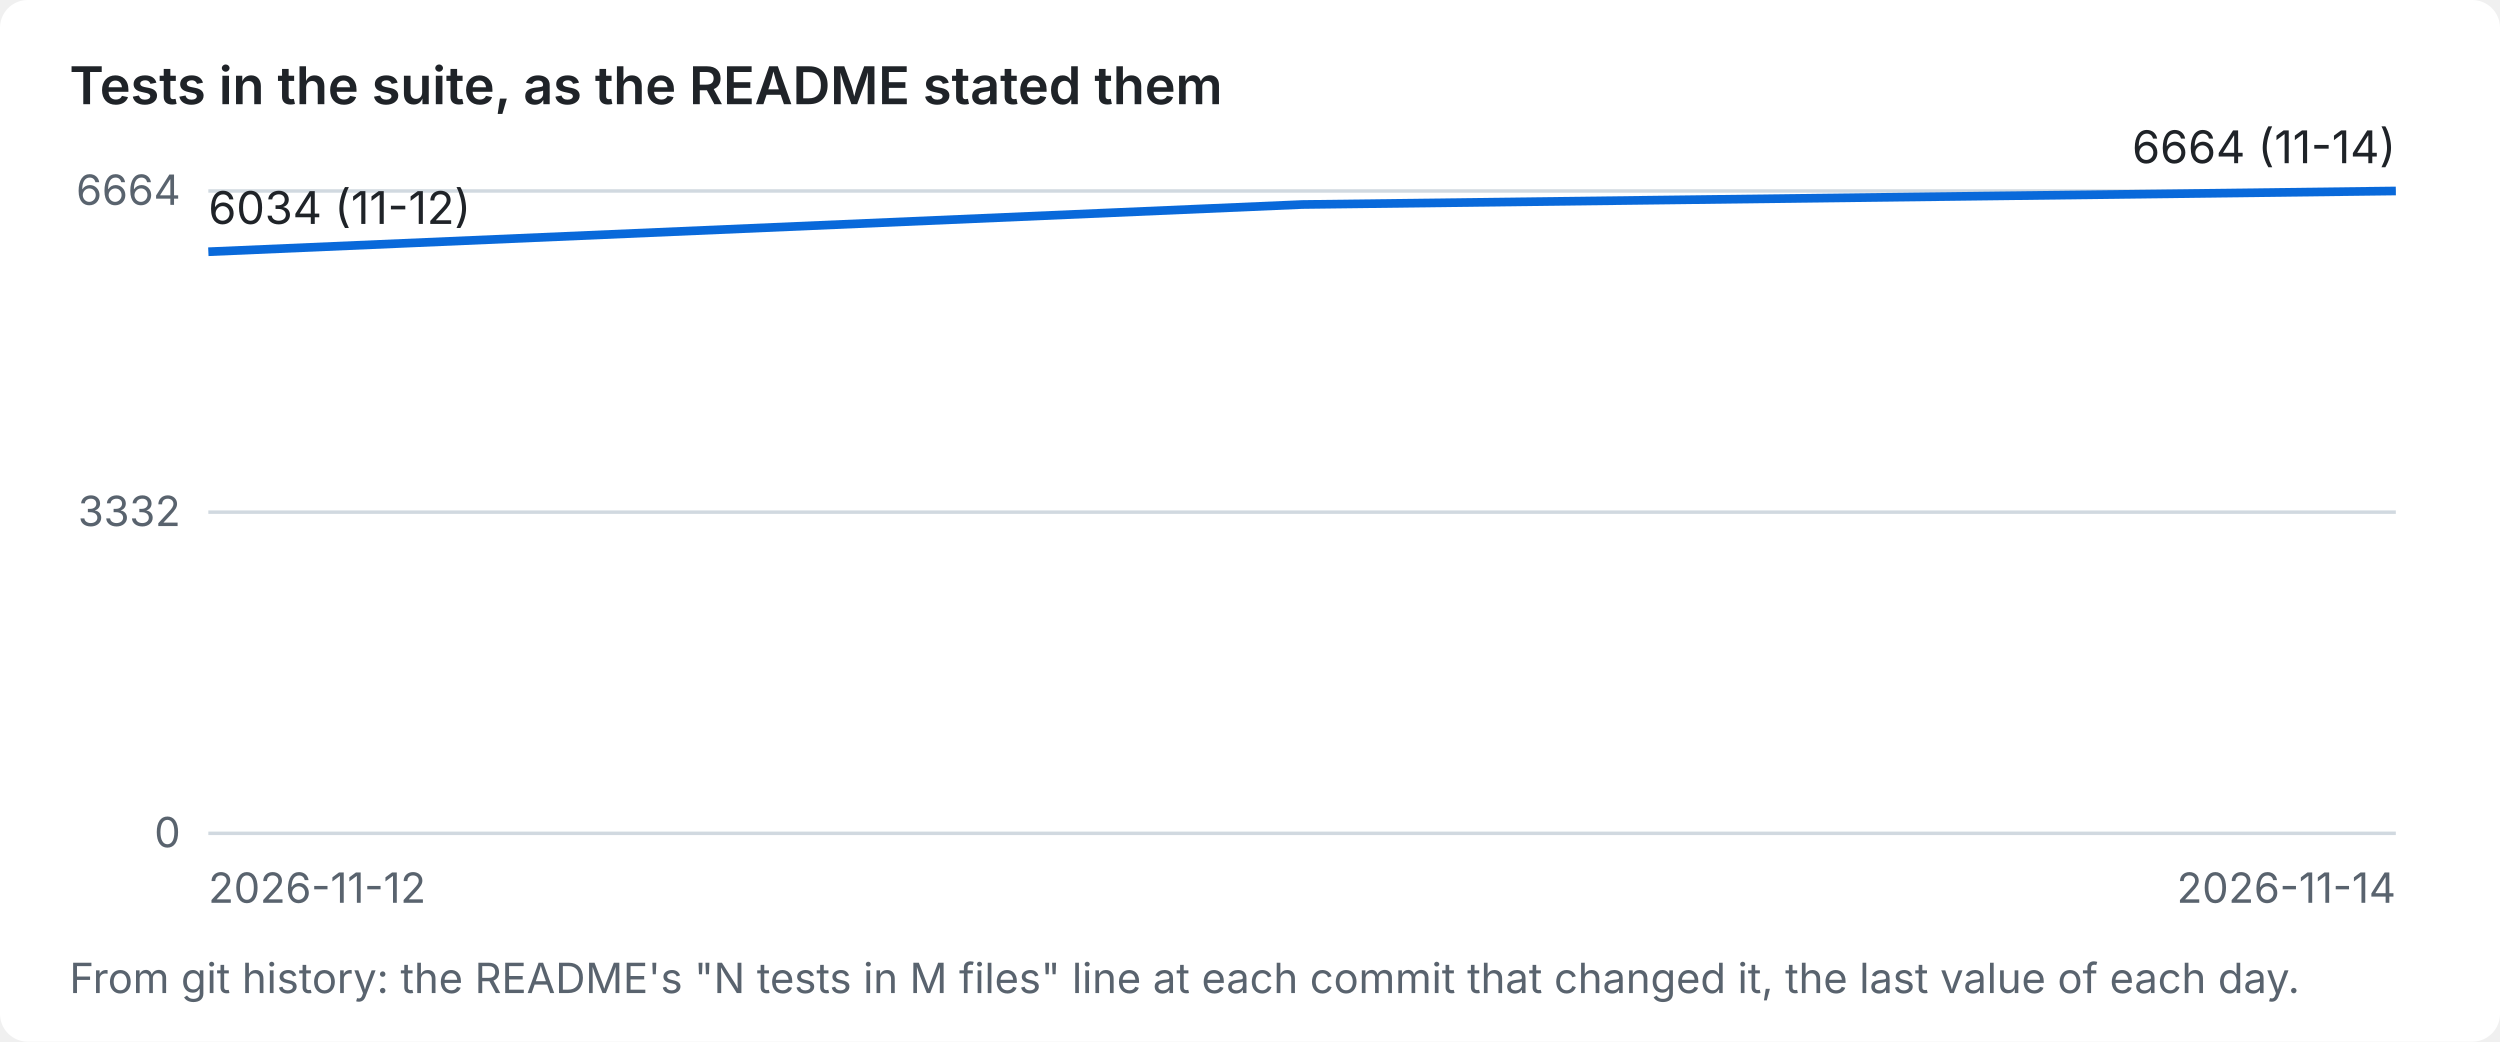
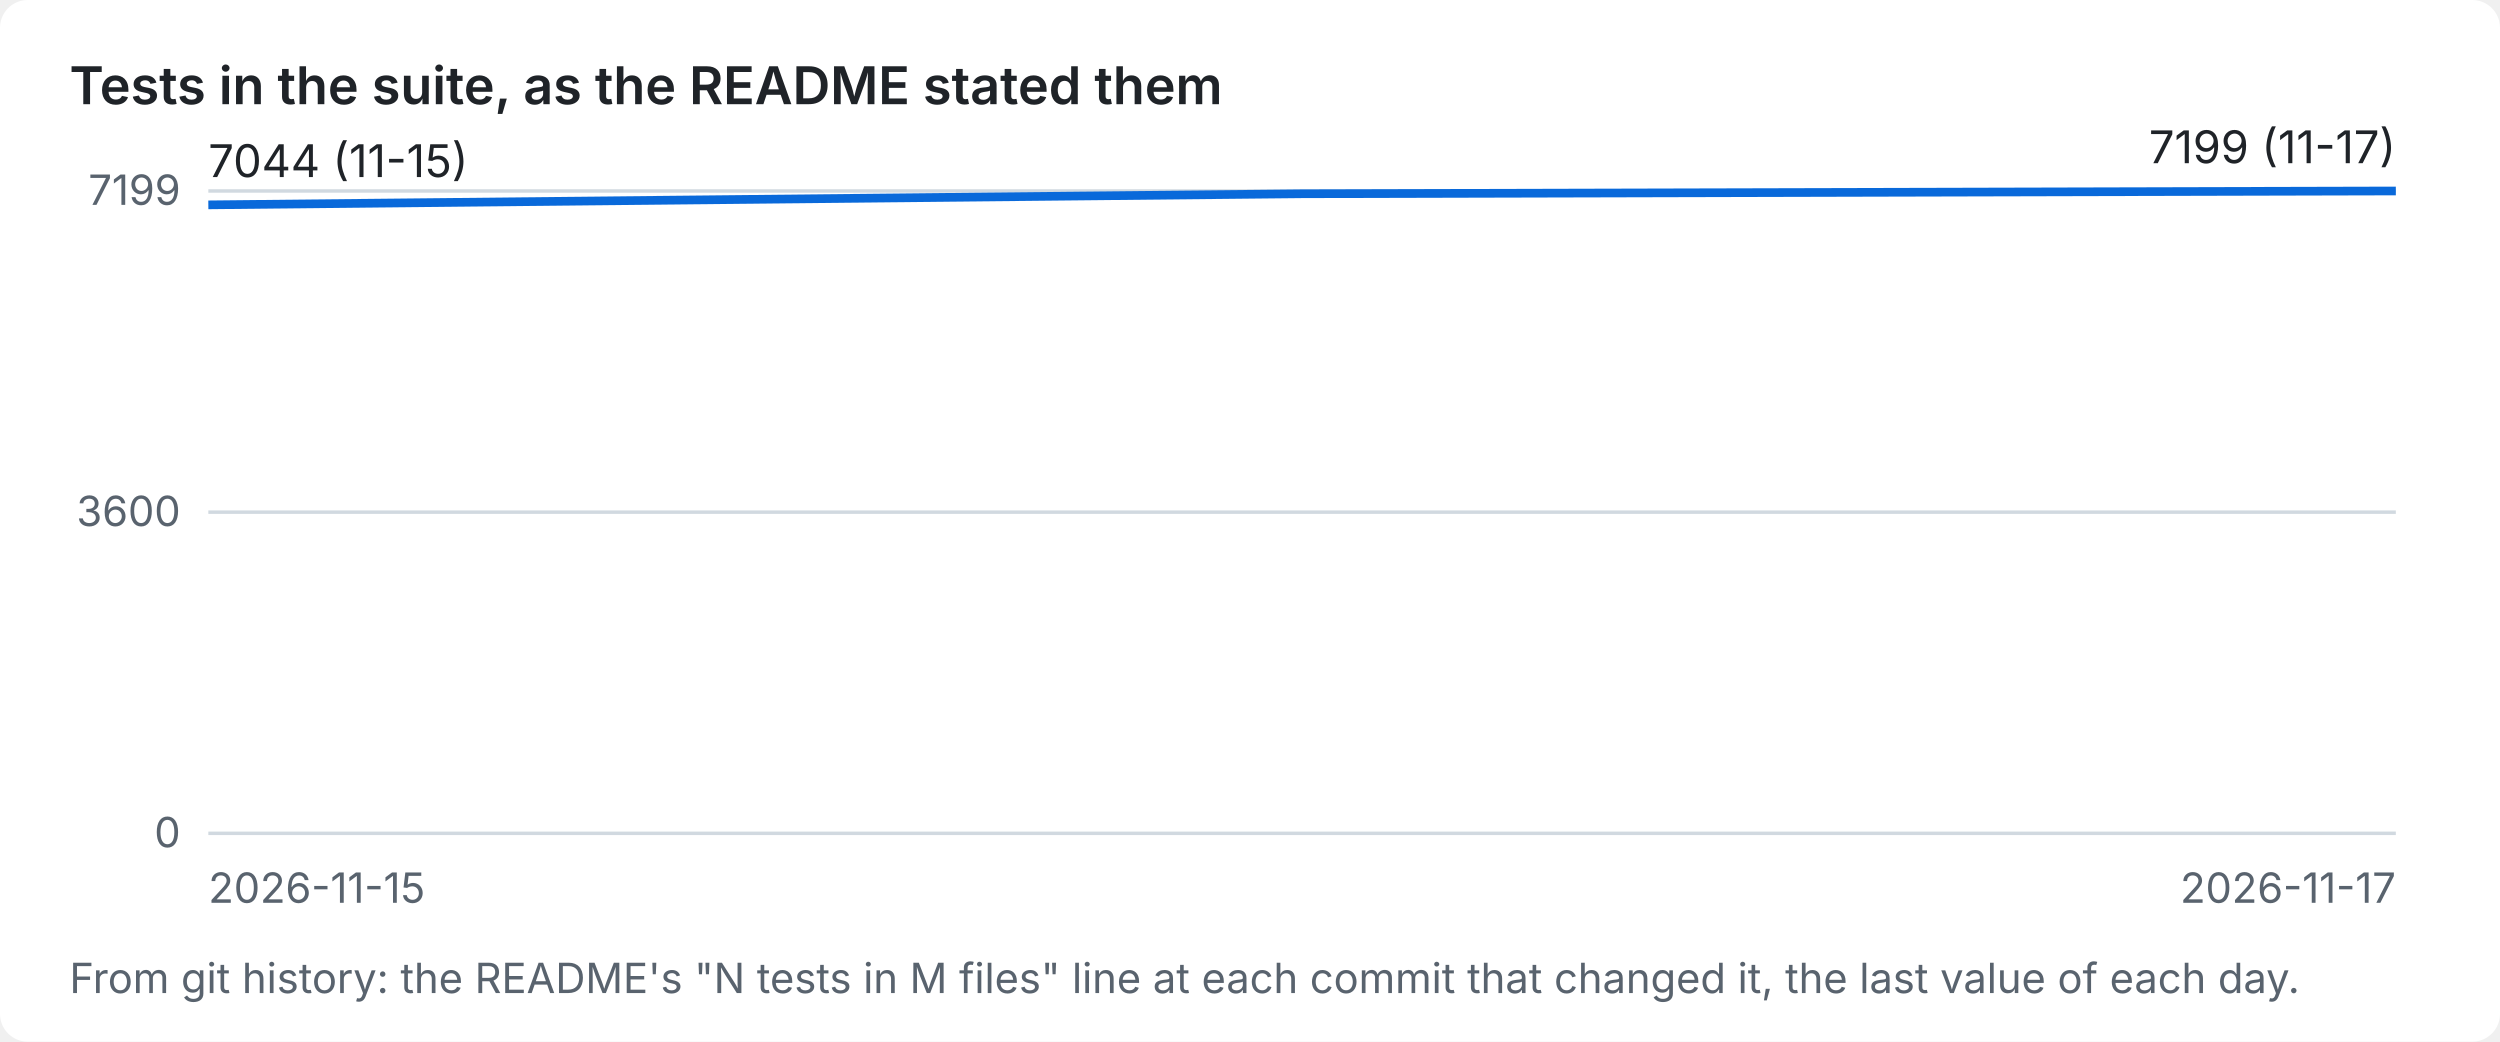
<svg xmlns="http://www.w3.org/2000/svg" width="720" height="300" viewBox="0 0 720 300" role="img" aria-label="Tests in the suite, as the README stated them">
  <style>
  .bg{fill:#ffffff}.t{fill:#1f2328;font:600 15px system-ui,-apple-system,Segoe UI,sans-serif}.l{fill:#1f2328;font:13px system-ui,-apple-system,Segoe UI,sans-serif}
  .s{fill:#59636e;font:12px system-ui,-apple-system,Segoe UI,sans-serif}.a{fill:#0969da}.b{fill:#bf8700}.g{stroke:#d1d9e0}.ln{stroke:#0969da;fill:none;stroke-width:2.5}
  @media (prefers-color-scheme: dark){.bg{fill:#0d1117}.t,.l{fill:#e6edf3}.s{fill:#9198a1}.a{fill:#4493f8}.b{fill:#d29922}.g{stroke:#3d444d}.ln{stroke:#4493f8}}
</style>
  <rect class="bg" width="720" height="300" rx="8" />
  <text class="t" x="20" y="30">Tests in the suite, as the README stated them</text>
  <line class="g" x1="60" x2="690" y1="240.0" y2="240.0" />
  <text class="s" x="52" y="244.0" text-anchor="end">0</text>
  <line class="g" x1="60" x2="690" y1="147.5" y2="147.5" />
-   <text class="s" x="52" y="151.5" text-anchor="end">3332</text>
+   <text class="s" x="52" y="151.5" text-anchor="end">3600</text>
  <line class="g" x1="60" x2="690" y1="55.0" y2="55.0" />
-   <text class="s" x="52" y="59.0" text-anchor="end">6664</text>
-   <path class="ln" d="M60.0,72.5 L375.0,58.9 L690.0,55.0" />
-   <text class="l" x="60.0" y="64.5" text-anchor="start">6034 (11-12)</text>
-   <text class="l" x="690.0" y="47.0" text-anchor="end">6664 (11-14)</text>
-   <text class="s" x="60" y="260">2026-11-12</text>
-   <text class="s" x="690" y="260" text-anchor="end">2026-11-14</text>
+   <text class="s" x="52" y="59.0" text-anchor="end">7199</text>
+   <path class="ln" d="M60.0,59.0 L375.0,55.8 L690.0,55.0" />
+   <text class="l" x="60.0" y="51.0" text-anchor="start">7044 (11-15)</text>
+   <text class="l" x="690.0" y="47.0" text-anchor="end">7199 (11-17)</text>
+   <text class="s" x="60" y="260">2026-11-15</text>
+   <text class="s" x="690" y="260" text-anchor="end">2026-11-17</text>
  <text class="s" x="20" y="286">From git history: the README's "N tests in M files" line at each commit that changed it, the last value of each day.</text>
</svg>
